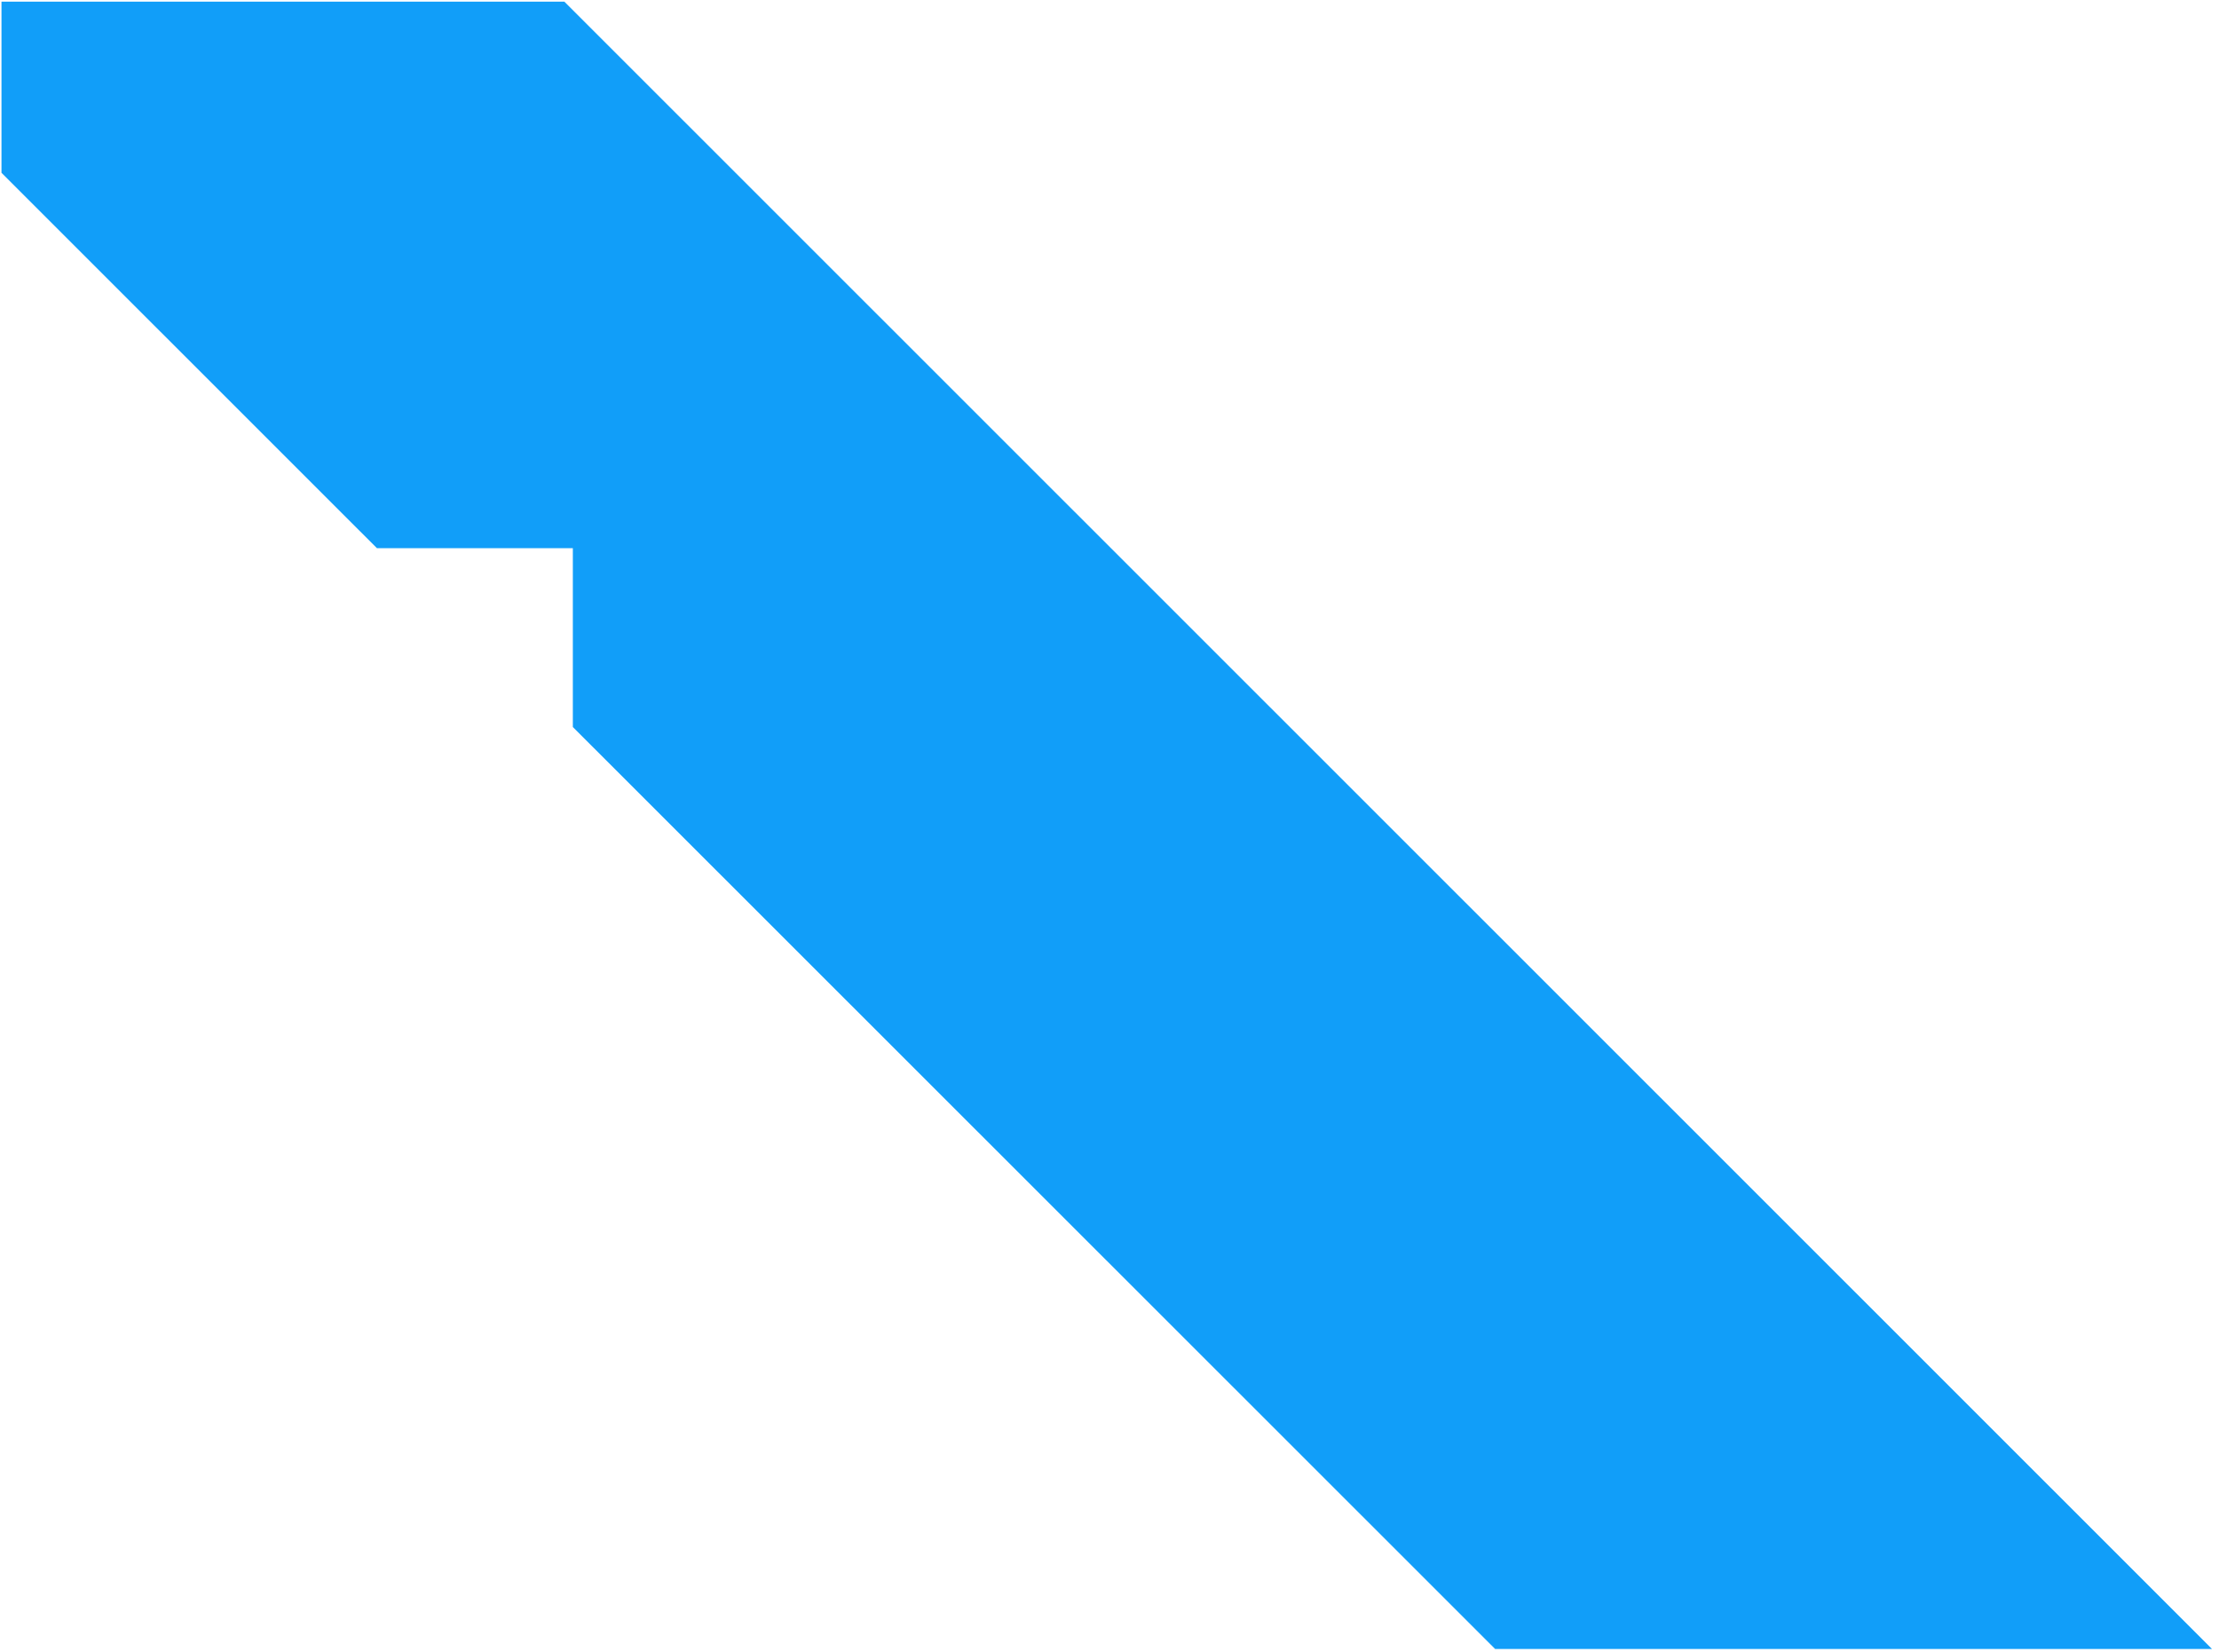
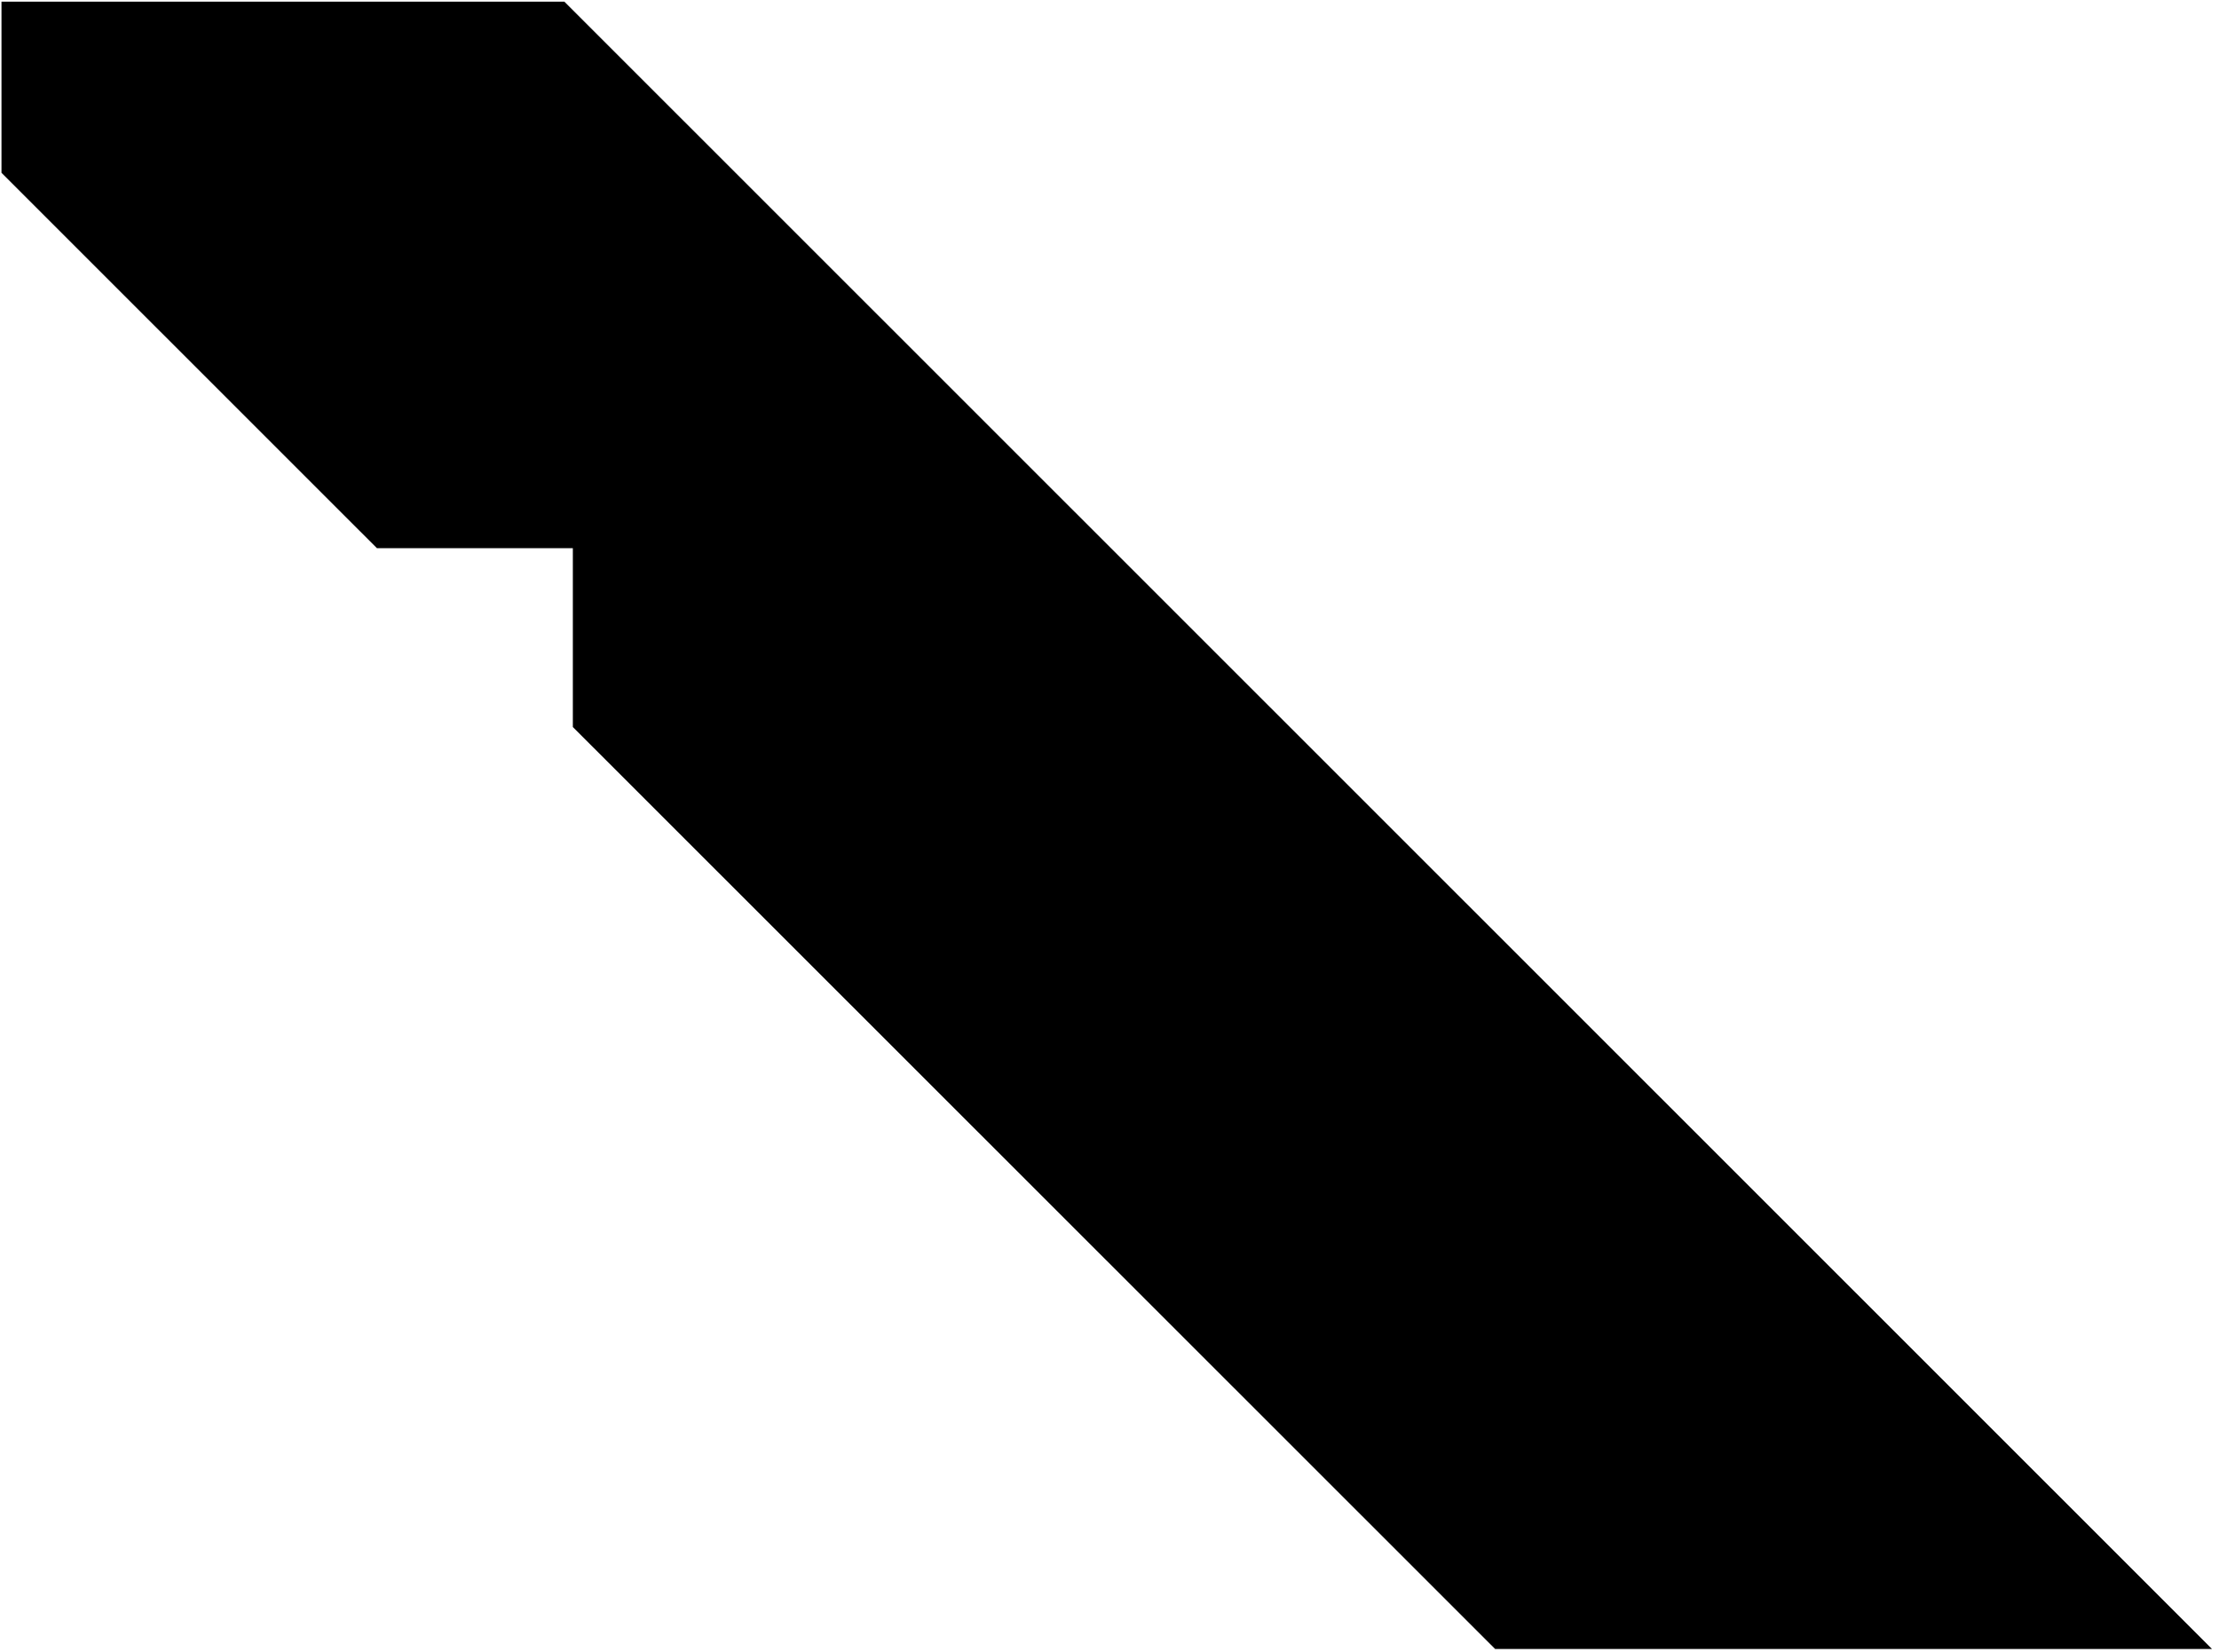
<svg xmlns="http://www.w3.org/2000/svg" width="297" height="221" viewBox="0 0 297 221" fill="none">
-   <path d="M75.532 0.218H0.199V23.126L50.453 73.365H76.672V97.297L200.115 220.683H296.064L75.532 0.218Z" fill="#119EF9" />
+   <path d="M75.532 0.218H0.199V23.126L50.453 73.365H76.672V97.297L200.115 220.683H296.064L75.532 0.218Z" fill="currentColor" />
+   <defs>
+     <linearGradient id="gradient_3" x1="0" y1="0" x2="853" y2="636" gradientUnits="userSpaceOnUse">
+       <stop stop-color="#119EF9" />
+       <stop offset="1" stop-color="#0A5D93" stop-opacity="0" />
+     </linearGradient>
+   </defs>
</svg>
